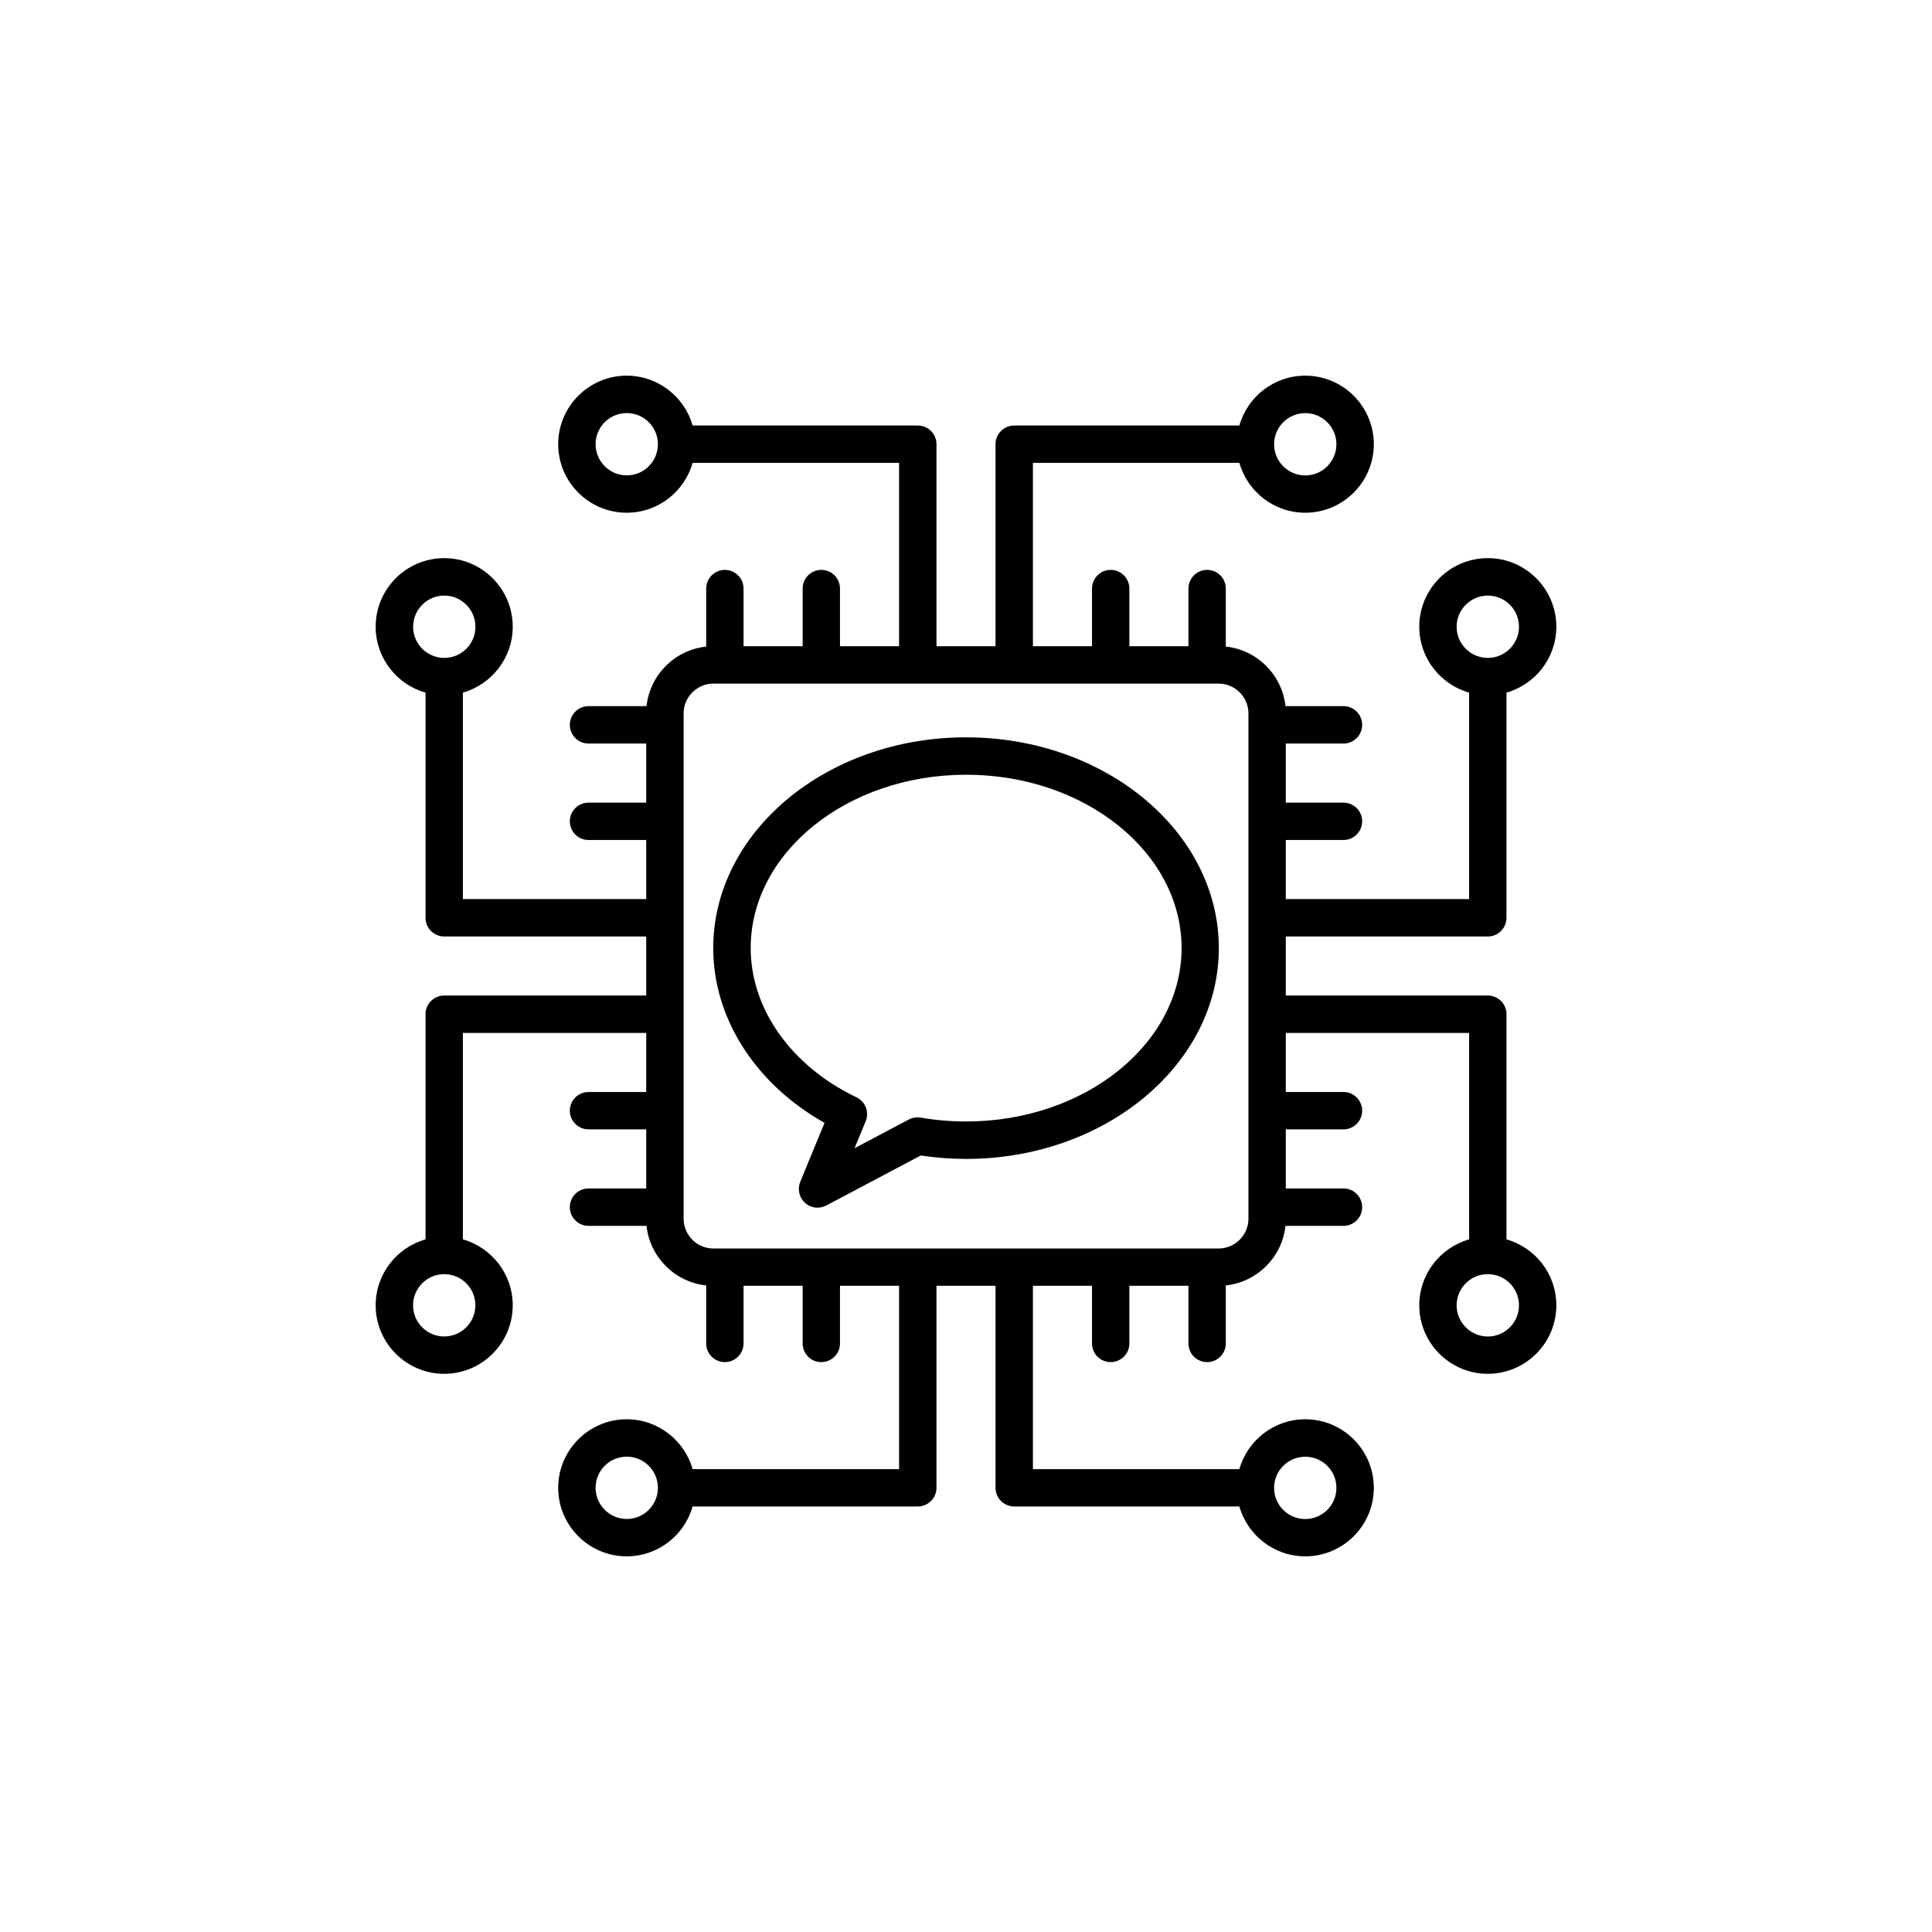
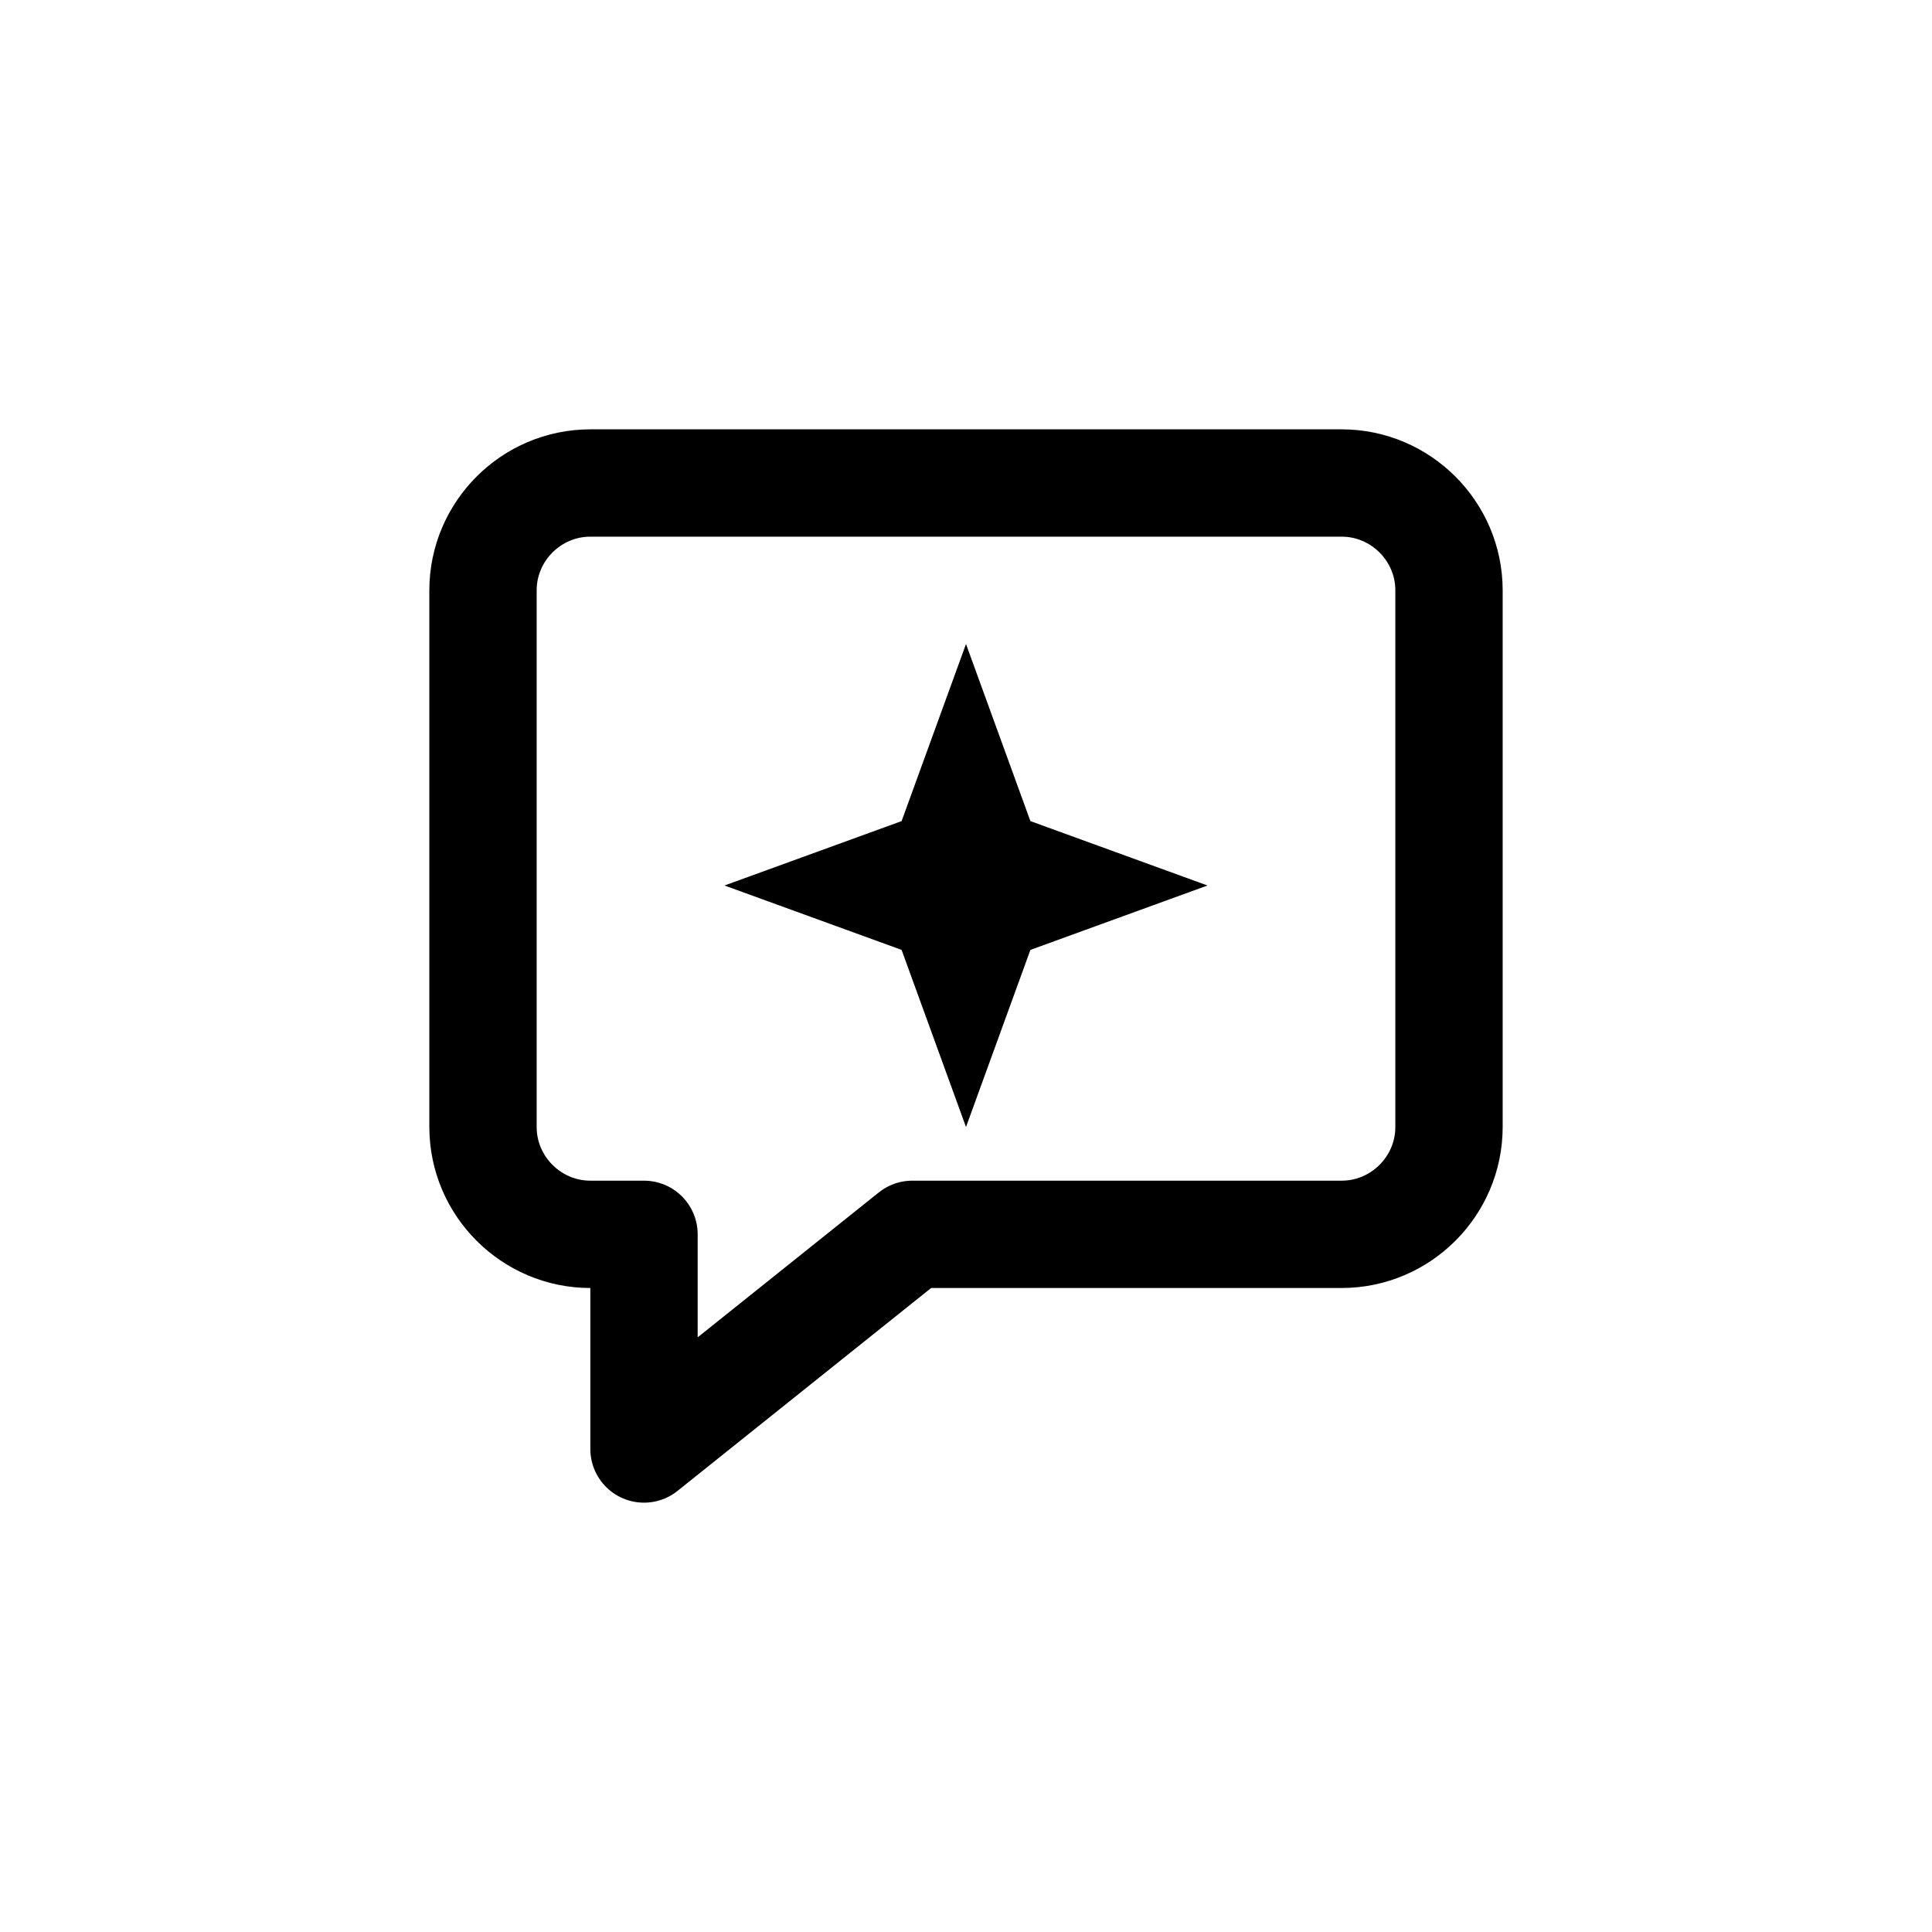
<svg xmlns="http://www.w3.org/2000/svg" viewBox="0 0 36 36" fill="none">
-   <path d="M18.001 13.739C15.404 13.739 13.29 15.501 13.29 17.667C13.29 18.974 14.076 20.198 15.364 20.923L14.911 22.022C14.856 22.158 14.89 22.314 14.999 22.412C15.065 22.472 15.148 22.503 15.233 22.503C15.289 22.503 15.345 22.49 15.396 22.463L17.157 21.531C17.434 21.573 17.718 21.595 18 21.595C20.597 21.595 22.711 19.832 22.711 17.667C22.711 15.501 20.598 13.739 18 13.739L18.001 13.739ZM18.001 20.897C17.716 20.897 17.432 20.873 17.156 20.825C17.081 20.812 17.002 20.824 16.934 20.861L15.923 21.395L16.131 20.893C16.201 20.722 16.126 20.526 15.96 20.447C14.744 19.865 13.988 18.8 13.988 17.666C13.988 15.885 15.788 14.436 18.003 14.436C20.216 14.436 22.017 15.885 22.017 17.666C22.017 19.447 20.217 20.897 18.003 20.897L18.001 20.897ZM28.071 23.094V18.899C28.071 18.706 27.915 18.55 27.723 18.55H23.959V17.45H27.723C27.915 17.45 28.071 17.294 28.071 17.101V12.906C28.606 12.754 29 12.261 29 11.678C29 10.973 28.427 10.4 27.723 10.4C27.019 10.4 26.446 10.973 26.446 11.678C26.446 12.261 26.839 12.754 27.375 12.906V16.753H23.959V15.652H25.034C25.226 15.652 25.382 15.496 25.382 15.304C25.382 15.111 25.226 14.956 25.034 14.956H23.959V13.855H25.034C25.226 13.855 25.382 13.699 25.382 13.507C25.382 13.314 25.226 13.158 25.034 13.158H23.953C23.89 12.575 23.426 12.11 22.841 12.048V10.967C22.841 10.774 22.685 10.619 22.493 10.619C22.301 10.619 22.145 10.775 22.145 10.967V12.041H21.044V10.967C21.044 10.774 20.888 10.619 20.696 10.619C20.504 10.619 20.348 10.775 20.348 10.967V12.041H19.247V8.625H23.094C23.246 9.16 23.738 9.554 24.322 9.554C25.026 9.554 25.599 8.981 25.599 8.277C25.599 7.573 25.026 7 24.322 7C23.738 7 23.246 7.393 23.094 7.929H18.899C18.706 7.929 18.55 8.085 18.55 8.277V12.041H17.45V8.277C17.45 8.085 17.294 7.929 17.101 7.929H12.906C12.754 7.394 12.261 7 11.678 7C10.974 7 10.401 7.573 10.401 8.277C10.401 8.981 10.974 9.554 11.678 9.554C12.261 9.554 12.754 9.161 12.906 8.625H16.753V12.041H15.652V10.967C15.652 10.774 15.496 10.619 15.304 10.619C15.112 10.619 14.956 10.775 14.956 10.967V12.041H13.855V10.967C13.855 10.774 13.699 10.619 13.507 10.619C13.315 10.619 13.159 10.775 13.159 10.967V12.048C12.575 12.11 12.11 12.575 12.047 13.158H10.966C10.774 13.158 10.618 13.314 10.618 13.507C10.618 13.699 10.774 13.855 10.966 13.855H12.041V14.956H10.966C10.774 14.956 10.618 15.112 10.618 15.304C10.618 15.496 10.774 15.652 10.966 15.652H12.041V16.753H8.625V12.906C9.16 12.754 9.554 12.261 9.554 11.678C9.554 10.973 8.981 10.4 8.277 10.4C7.573 10.4 7 10.973 7 11.678C7 12.261 7.393 12.754 7.929 12.906V17.101C7.929 17.294 8.085 17.45 8.277 17.45H12.041V18.55H8.277C8.085 18.55 7.929 18.706 7.929 18.899V23.094C7.394 23.246 7 23.739 7 24.323C7 25.026 7.573 25.599 8.277 25.599C8.981 25.599 9.554 25.026 9.554 24.323C9.554 23.739 9.161 23.246 8.625 23.094V19.247H12.041V20.348H10.966C10.774 20.348 10.618 20.504 10.618 20.696C10.618 20.888 10.774 21.044 10.966 21.044H12.041V22.145H10.966C10.774 22.145 10.618 22.301 10.618 22.494C10.618 22.686 10.774 22.842 10.966 22.842H12.047C12.11 23.425 12.574 23.89 13.159 23.952V25.033C13.159 25.226 13.315 25.381 13.507 25.381C13.699 25.381 13.855 25.225 13.855 25.033V23.959H14.956V25.033C14.956 25.226 15.112 25.381 15.304 25.381C15.496 25.381 15.652 25.225 15.652 25.033V23.959H16.753V27.375H12.906C12.754 26.84 12.261 26.446 11.678 26.446C10.974 26.446 10.401 27.019 10.401 27.723C10.401 28.427 10.974 29 11.678 29C12.261 29 12.754 28.607 12.906 28.071H17.101C17.294 28.071 17.45 27.915 17.45 27.723V23.959H18.55V27.723C18.55 27.915 18.706 28.071 18.899 28.071H23.094C23.246 28.606 23.738 29 24.322 29C25.026 29 25.599 28.427 25.599 27.723C25.599 27.019 25.026 26.446 24.322 26.446C23.738 26.446 23.246 26.839 23.094 27.375H19.247V23.959H20.348V25.033C20.348 25.226 20.504 25.381 20.696 25.381C20.888 25.381 21.044 25.225 21.044 25.033V23.959H22.145V25.033C22.145 25.226 22.301 25.381 22.493 25.381C22.685 25.381 22.841 25.225 22.841 25.033V23.952C23.425 23.89 23.89 23.425 23.953 22.842H25.034C25.226 22.842 25.382 22.686 25.382 22.494C25.382 22.301 25.226 22.145 25.034 22.145H23.959V21.044H25.034C25.226 21.044 25.382 20.888 25.382 20.696C25.382 20.504 25.226 20.348 25.034 20.348H23.959V19.247H27.375V23.094C26.84 23.246 26.446 23.739 26.446 24.323C26.446 25.026 27.019 25.599 27.723 25.599C28.427 25.599 29 25.026 29 24.323C29 23.739 28.607 23.246 28.071 23.094ZM27.142 11.679C27.142 11.359 27.403 11.098 27.723 11.098C28.044 11.098 28.304 11.358 28.304 11.679C28.304 11.999 28.044 12.259 27.723 12.259C27.403 12.259 27.142 11.999 27.142 11.679ZM24.322 7.698C24.641 7.698 24.902 7.958 24.902 8.278C24.902 8.599 24.642 8.859 24.322 8.859C24.001 8.859 23.741 8.599 23.741 8.278C23.741 7.958 24.001 7.698 24.322 7.698ZM11.679 8.858C11.36 8.858 11.098 8.598 11.098 8.277C11.098 7.957 11.358 7.697 11.679 7.697C11.999 7.697 12.259 7.957 12.259 8.277C12.259 8.598 11.999 8.858 11.679 8.858ZM7.698 11.679C7.698 11.359 7.958 11.098 8.279 11.098C8.599 11.098 8.859 11.358 8.859 11.679C8.859 11.999 8.599 12.259 8.279 12.259C7.958 12.259 7.698 11.999 7.698 11.679ZM8.858 24.323C8.858 24.642 8.598 24.903 8.278 24.903C7.957 24.903 7.697 24.643 7.697 24.323C7.697 24.002 7.957 23.742 8.278 23.742C8.598 23.742 8.858 24.002 8.858 24.323ZM11.679 28.304C11.36 28.304 11.098 28.044 11.098 27.723C11.098 27.403 11.358 27.143 11.679 27.143C11.999 27.143 12.259 27.403 12.259 27.723C12.259 28.044 11.999 28.304 11.679 28.304ZM24.322 27.144C24.641 27.144 24.902 27.404 24.902 27.724C24.902 28.045 24.642 28.305 24.322 28.305C24.001 28.305 23.741 28.045 23.741 27.724C23.741 27.404 24.001 27.144 24.322 27.144ZM23.263 22.708C23.263 23.014 23.013 23.264 22.707 23.264H13.294C12.988 23.264 12.738 23.014 12.738 22.708V13.294C12.738 12.988 12.988 12.738 13.294 12.738H22.707C23.013 12.738 23.263 12.988 23.263 13.294V22.708ZM27.723 24.904C27.404 24.904 27.142 24.643 27.142 24.323C27.142 24.002 27.403 23.742 27.723 23.742C28.043 23.742 28.304 24.002 28.304 24.323C28.304 24.643 28.043 24.904 27.723 24.904Z" fill="currentColor" />
+   <path d="M9 11C9 9.9 9.9 9 11 9H25C26.1 9 27 9.9 27 11V21C27 22.1 26.1 23 25 23H17L12 27V23H11C9.9 23 9 22.1 9 21V11Z" stroke="currentColor" stroke-width="2" stroke-linejoin="round" fill="none" />
+   <path d="M18 12L19.2 15.3L22.5 16.5L19.2 17.7L18 21L16.8 17.7L13.5 16.5L16.8 15.3Z" fill="currentColor" />
</svg>
